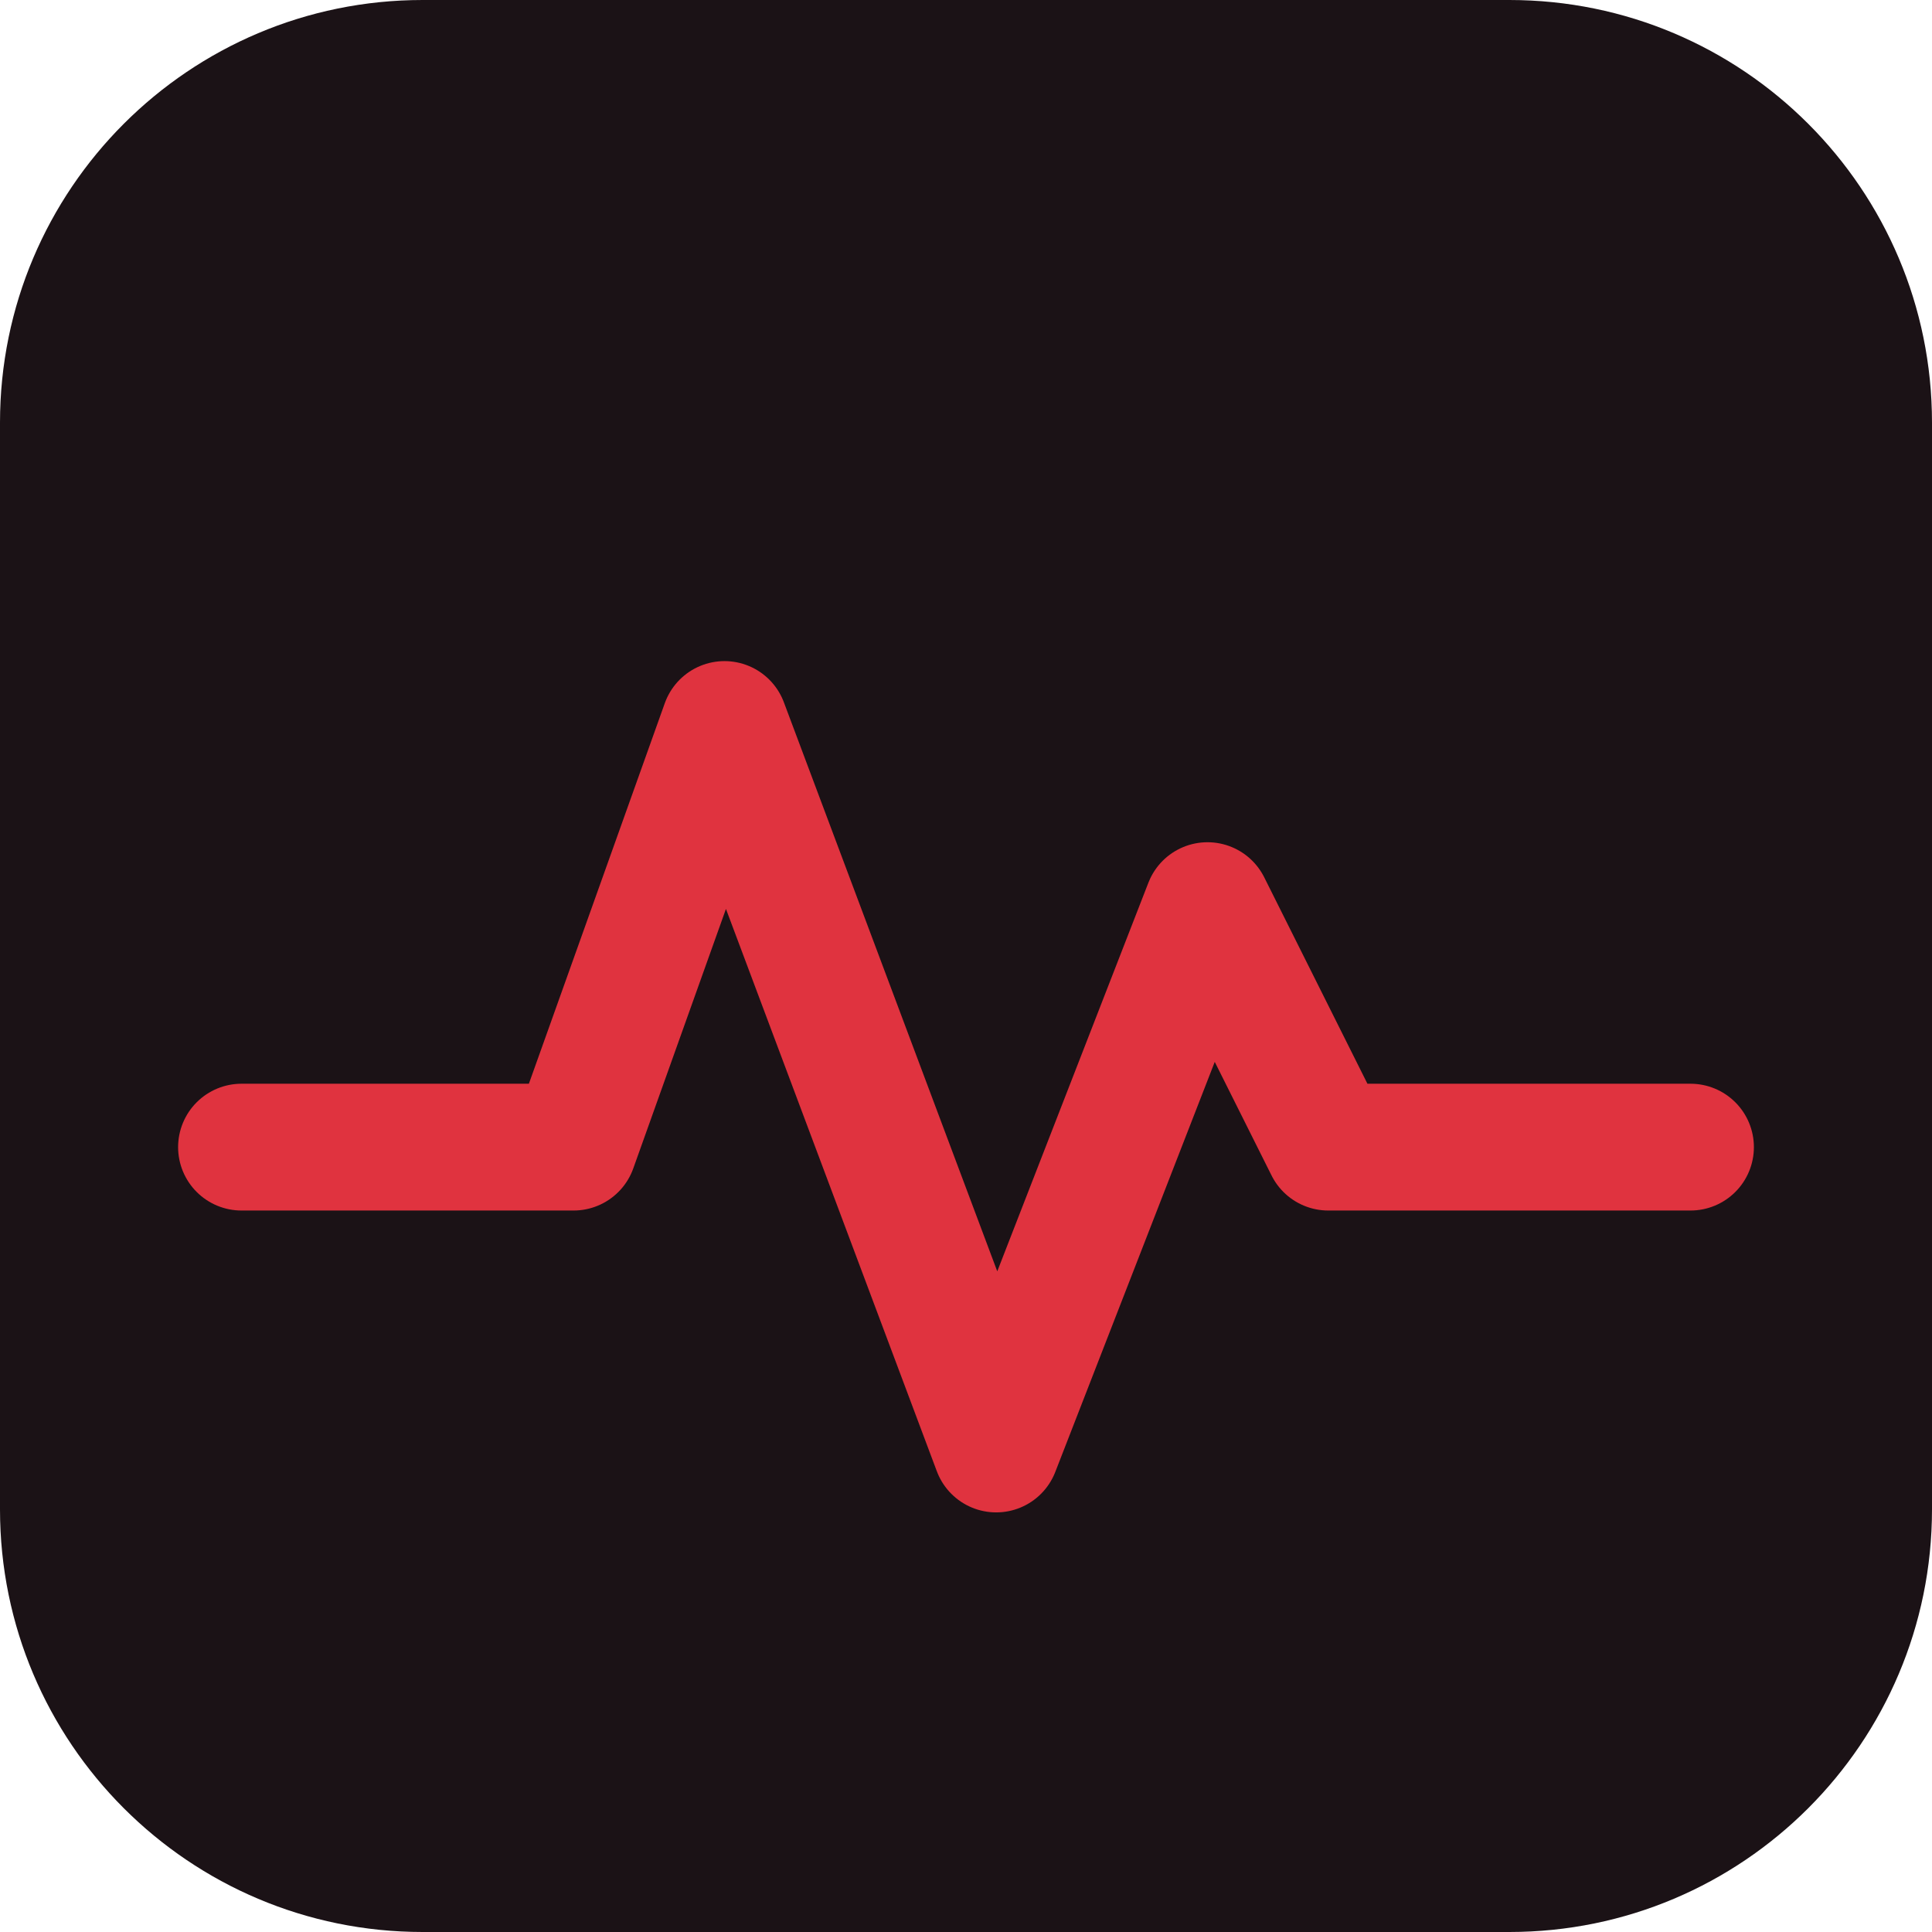
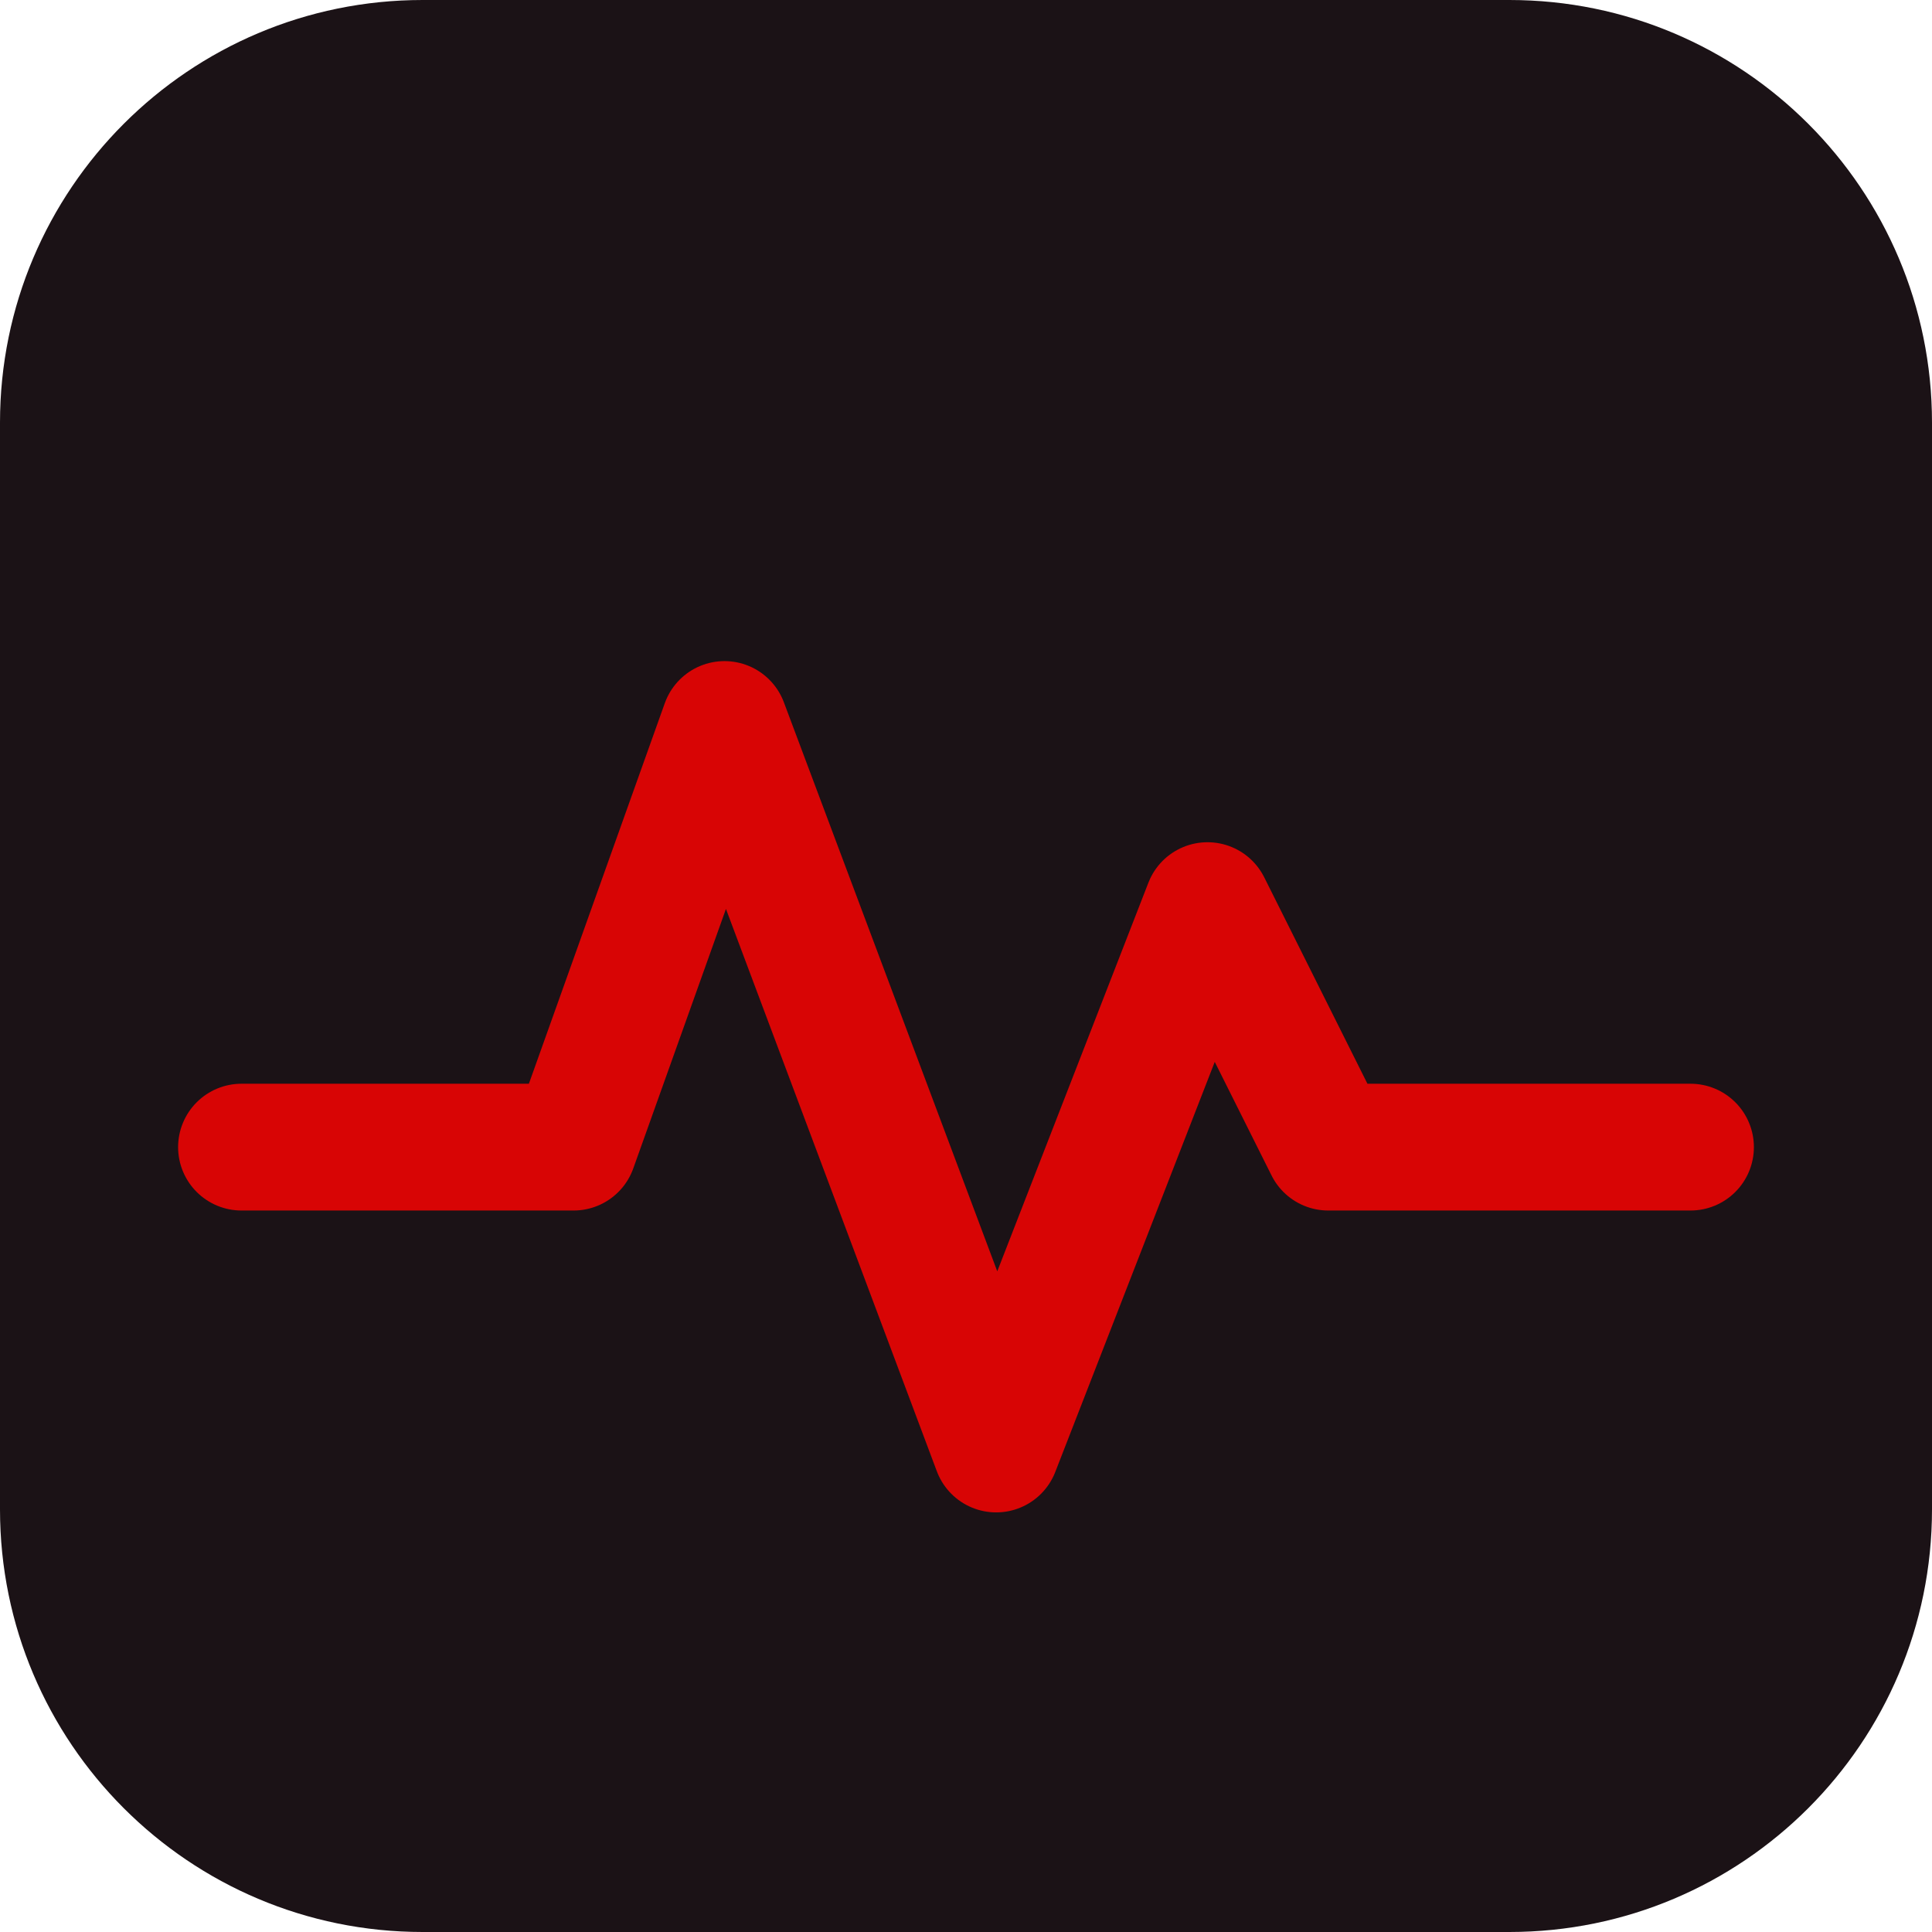
<svg xmlns="http://www.w3.org/2000/svg" viewBox="0 0 64 64">
  <rect width="64" height="64" rx="14" fill="#1b1216" />
-   <path d="M8 38h11l5-14 9 24 7-18 4 8H56" fill="none" stroke="#e0333f" stroke-width="4.2" stroke-linecap="round" stroke-linejoin="round" />
+   <path d="M8 38h11l5-14 9 24 7-18 4 8H56" fill="none" stroke="#D80505" stroke-width="4.2" stroke-linecap="round" stroke-linejoin="round" />
</svg>
